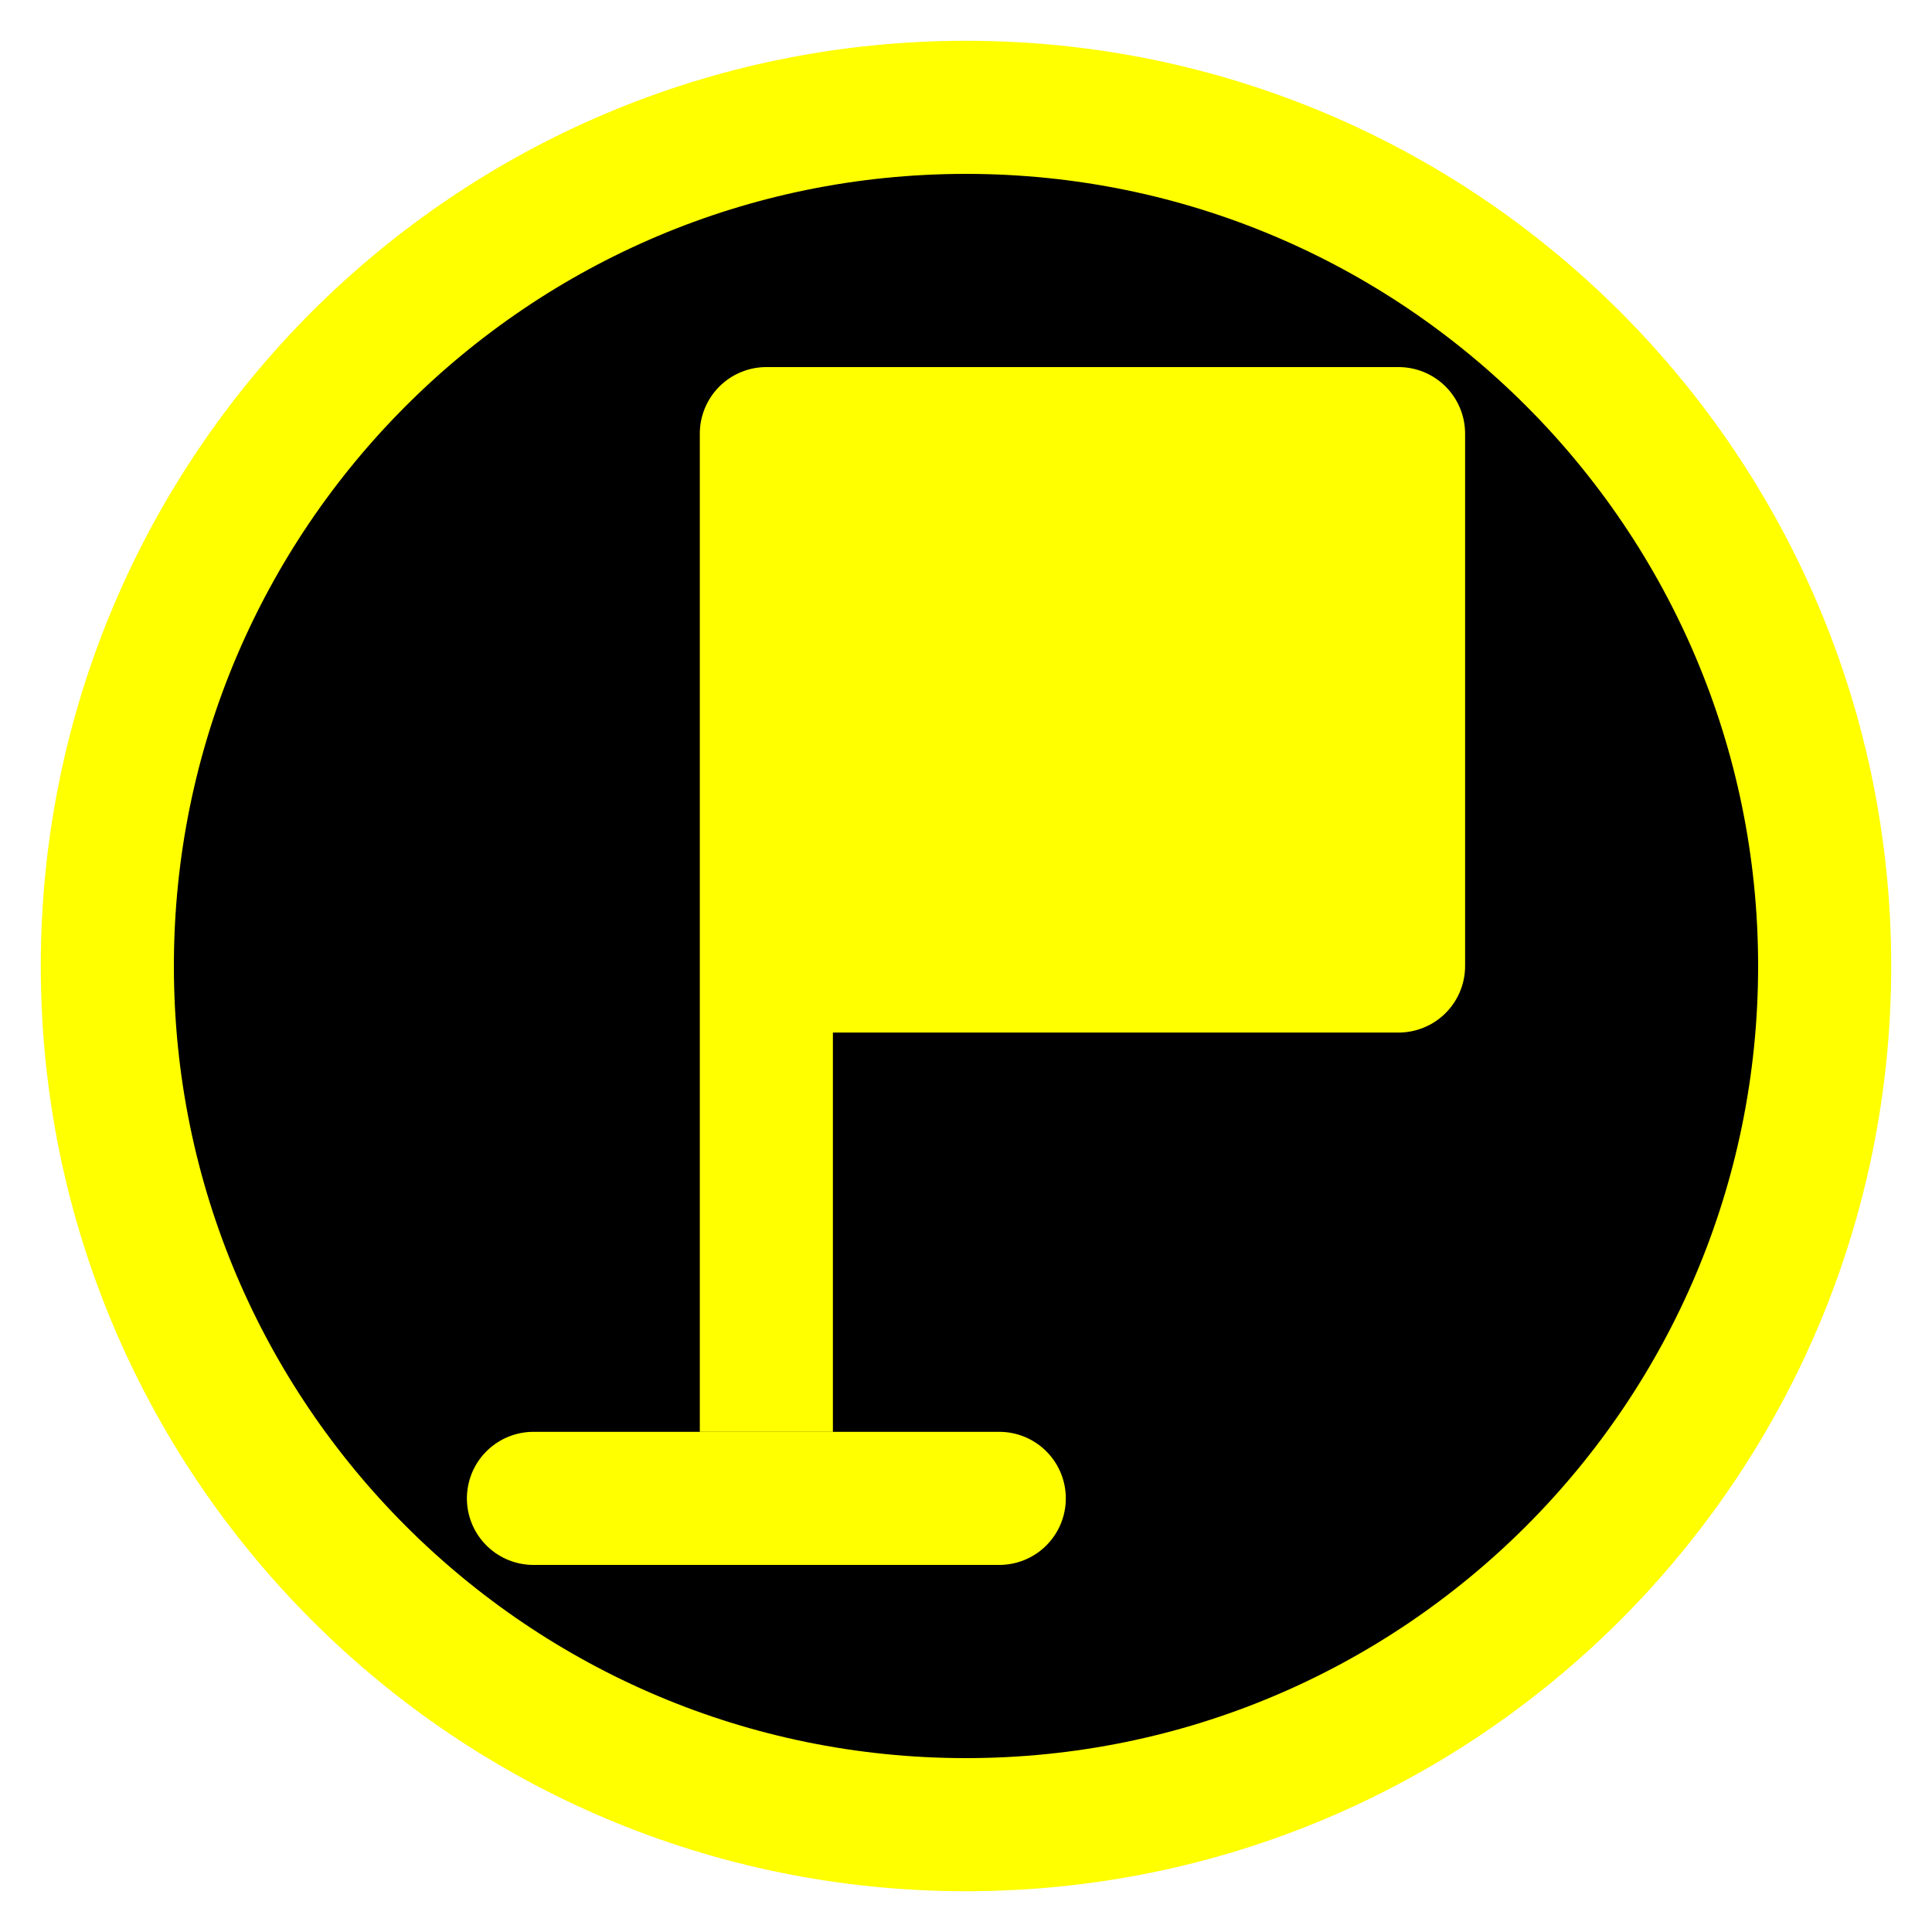
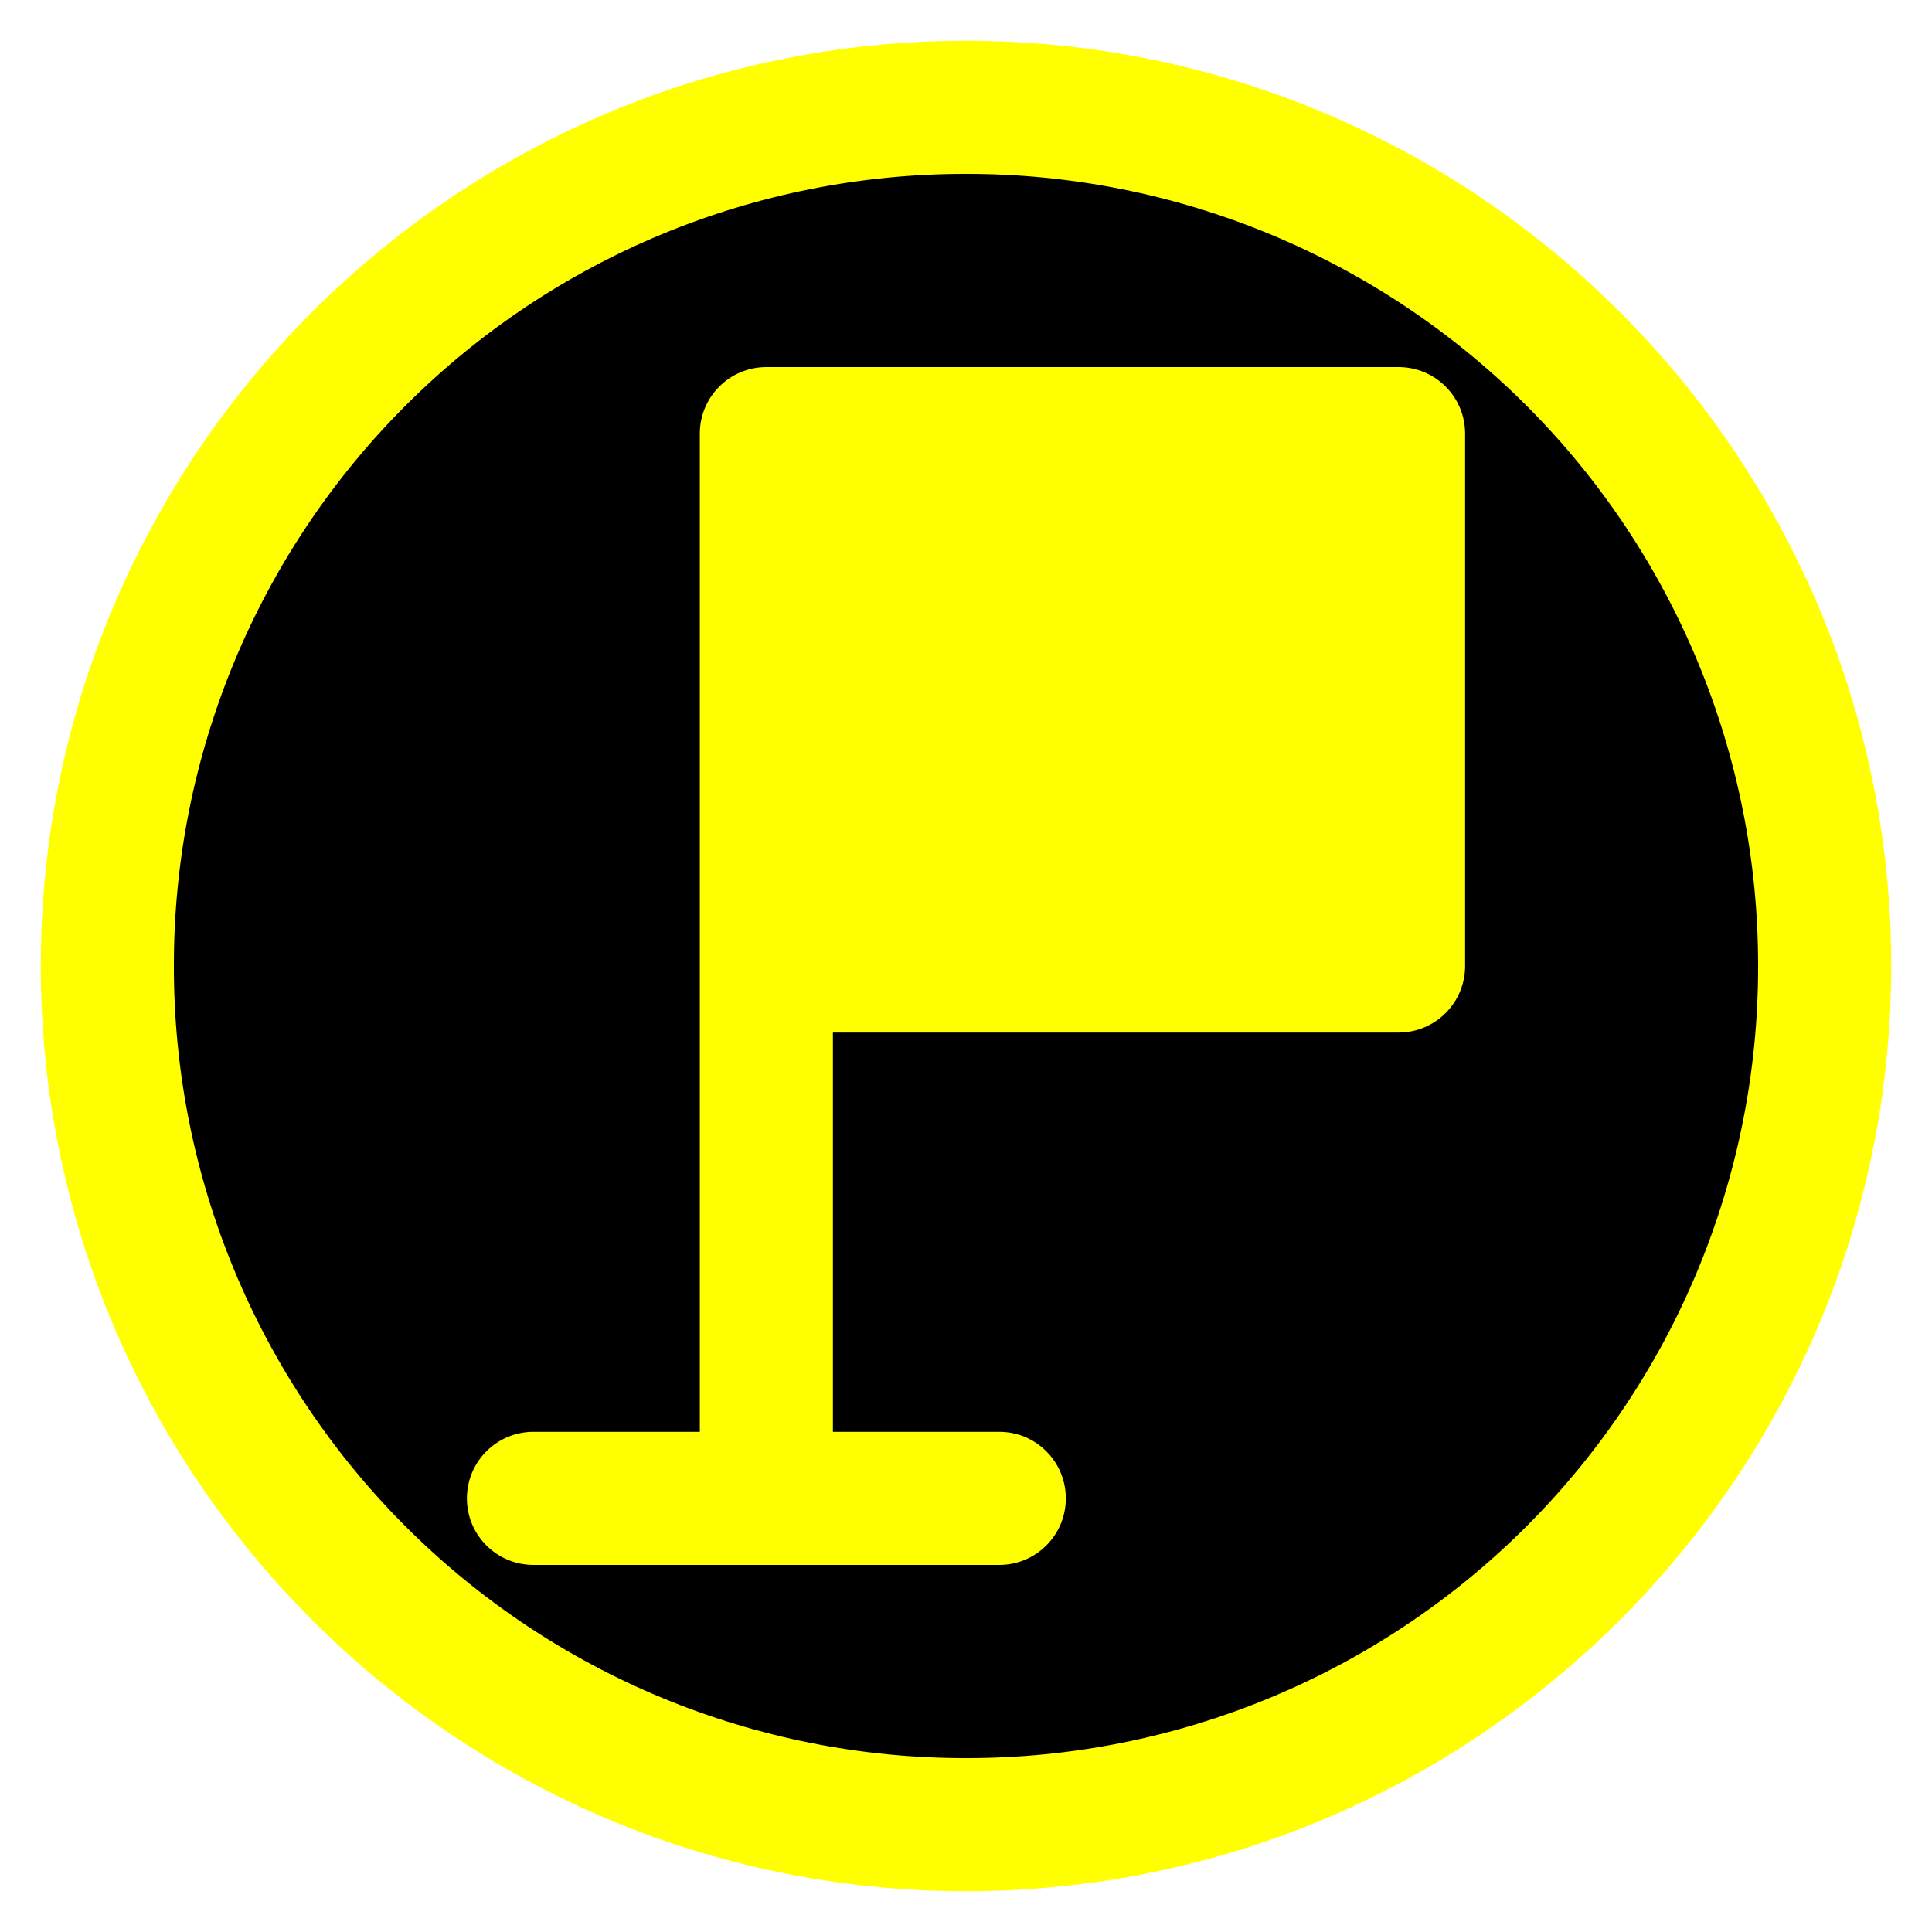
- <svg xmlns="http://www.w3.org/2000/svg" id="Layer_1" data-name="Layer 1" width="36" height="36" viewBox="0 0 36 36" version="1.1">
-   <defs id="defs8" />
-   <circle style="fill:#000000;fill-opacity:1;stroke:#ffff00;stroke-width:2.48;stroke-linecap:round;stroke-linejoin:round;stroke-miterlimit:4;stroke-dasharray:none;stroke-opacity:1" id="path837" cy="18" cx="18" r="16" />
-   <path style="fill:#ffff00;fill-rule:evenodd;stroke:#ffff00;stroke-width:2.48;stroke-linecap:butt;stroke-linejoin:round;stroke-miterlimit:4;stroke-dasharray:none;stroke-opacity:1;fill-opacity:1" d="M 14.28,26.68 V 8.08 H 26.06 V 16.14 18 H 14.28" id="path857" />
-   <path style="fill:none;fill-rule:evenodd;stroke:#ffff00;stroke-width:2.48;stroke-linecap:round;stroke-linejoin:miter;stroke-miterlimit:4;stroke-dasharray:none;stroke-opacity:1" d="m 9.94,27.92 h 8.68" id="path859" />
+ <svg xmlns="http://www.w3.org/2000/svg" data-name="Layer 1" width="36" height="36">
+   <path style="color:#000;fill:#000;stroke-width:2.48;stroke-linecap:round;stroke-linejoin:round;-inkscape-stroke:none" d="M34 18a16 16 0 0 1-16 16A16 16 0 0 1 2 18 16 16 0 0 1 18 2a16 16 0 0 1 16 16Z" />
+   <path style="color:#000;fill:#ff0;stroke-linecap:round;stroke-linejoin:round;-inkscape-stroke:none" d="M18 .76C8.493.76.76 8.493.76 18c0 9.507 7.733 17.24 17.24 17.24 9.507 0 17.24-7.733 17.24-17.24C35.24 8.493 27.507.76 18 .76Zm0 2.48A14.74 14.74 0 0 1 32.76 18 14.74 14.74 0 0 1 18 32.76 14.74 14.74 0 0 1 3.24 18 14.74 14.74 0 0 1 18 3.24Z" />
+   <path style="color:#000;fill:#ff0;fill-rule:evenodd;stroke-width:2.48;stroke-linejoin:round;-inkscape-stroke:none" d="M14.28 6.84a1.24 1.24 0 0 0-1.24 1.24v18.6h-3.1a1.24 1.24 0 0 0-1.24 1.24 1.24 1.24 0 0 0 1.24 1.24h8.68a1.24 1.24 0 0 0 1.24-1.24 1.24 1.24 0 0 0-1.24-1.24h-3.1v-7.44h10.54A1.24 1.24 0 0 0 27.3 18V8.08a1.24 1.24 0 0 0-1.24-1.24H14.28z" />
</svg>
